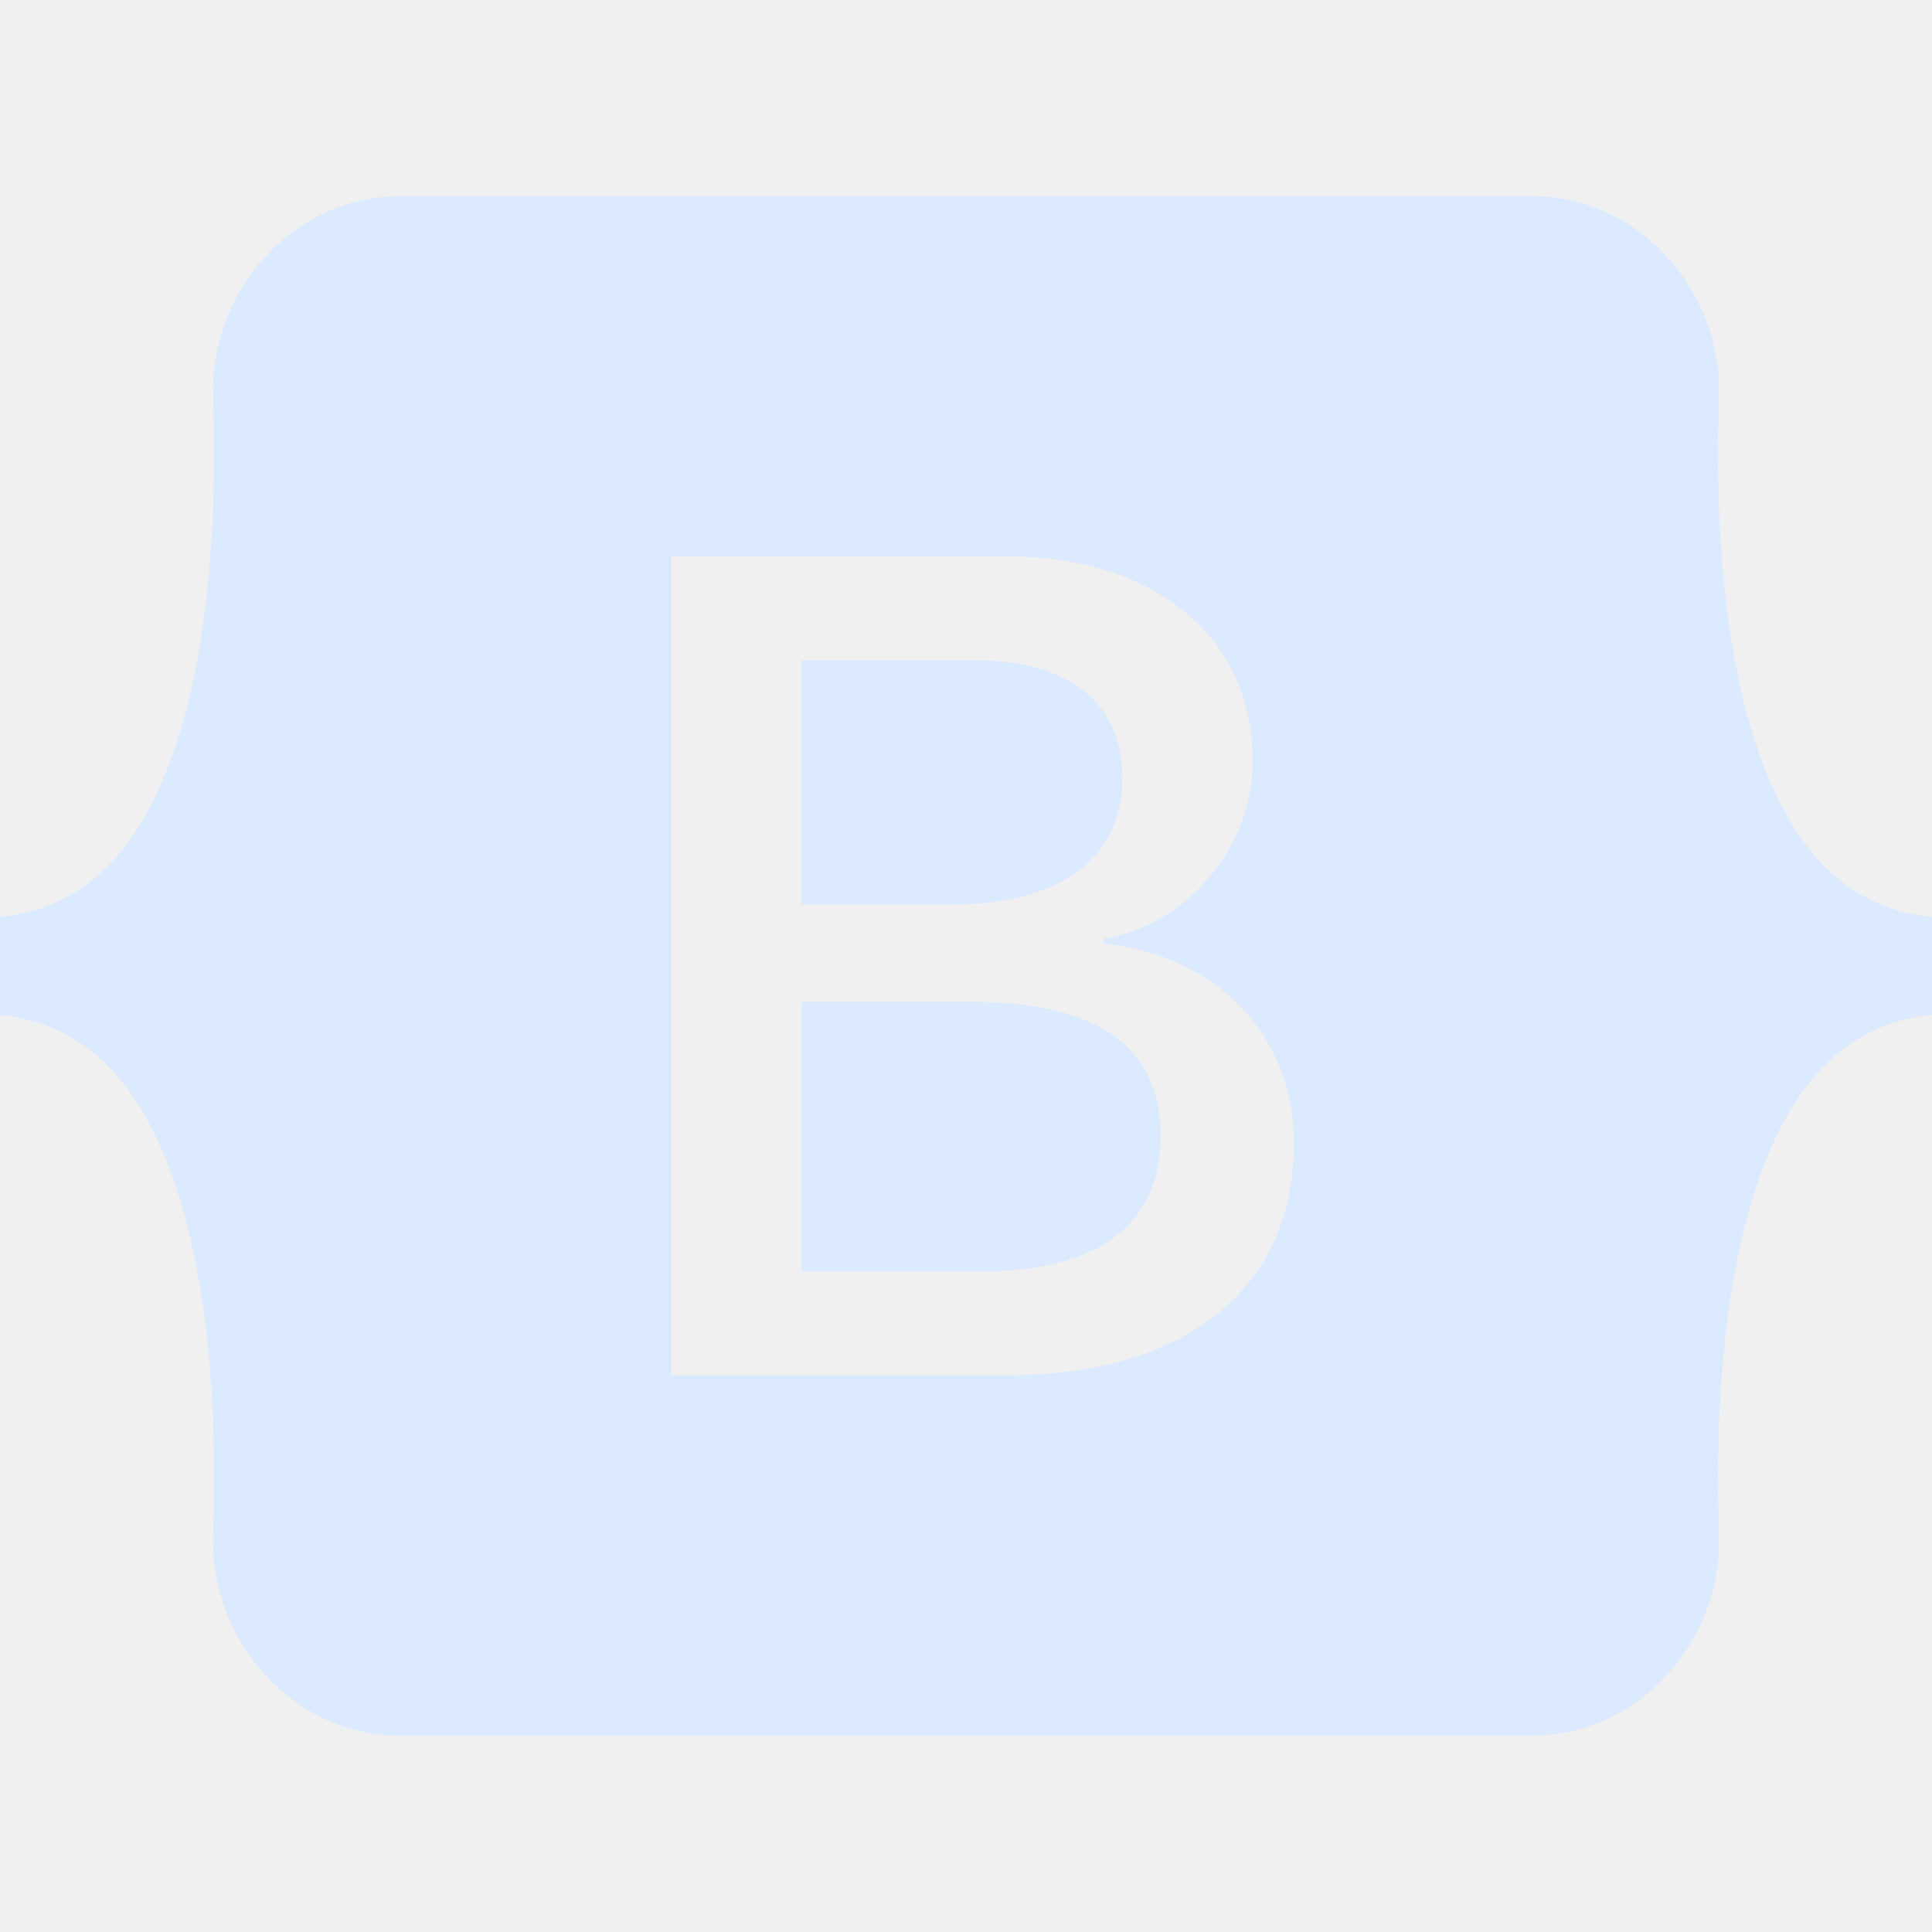
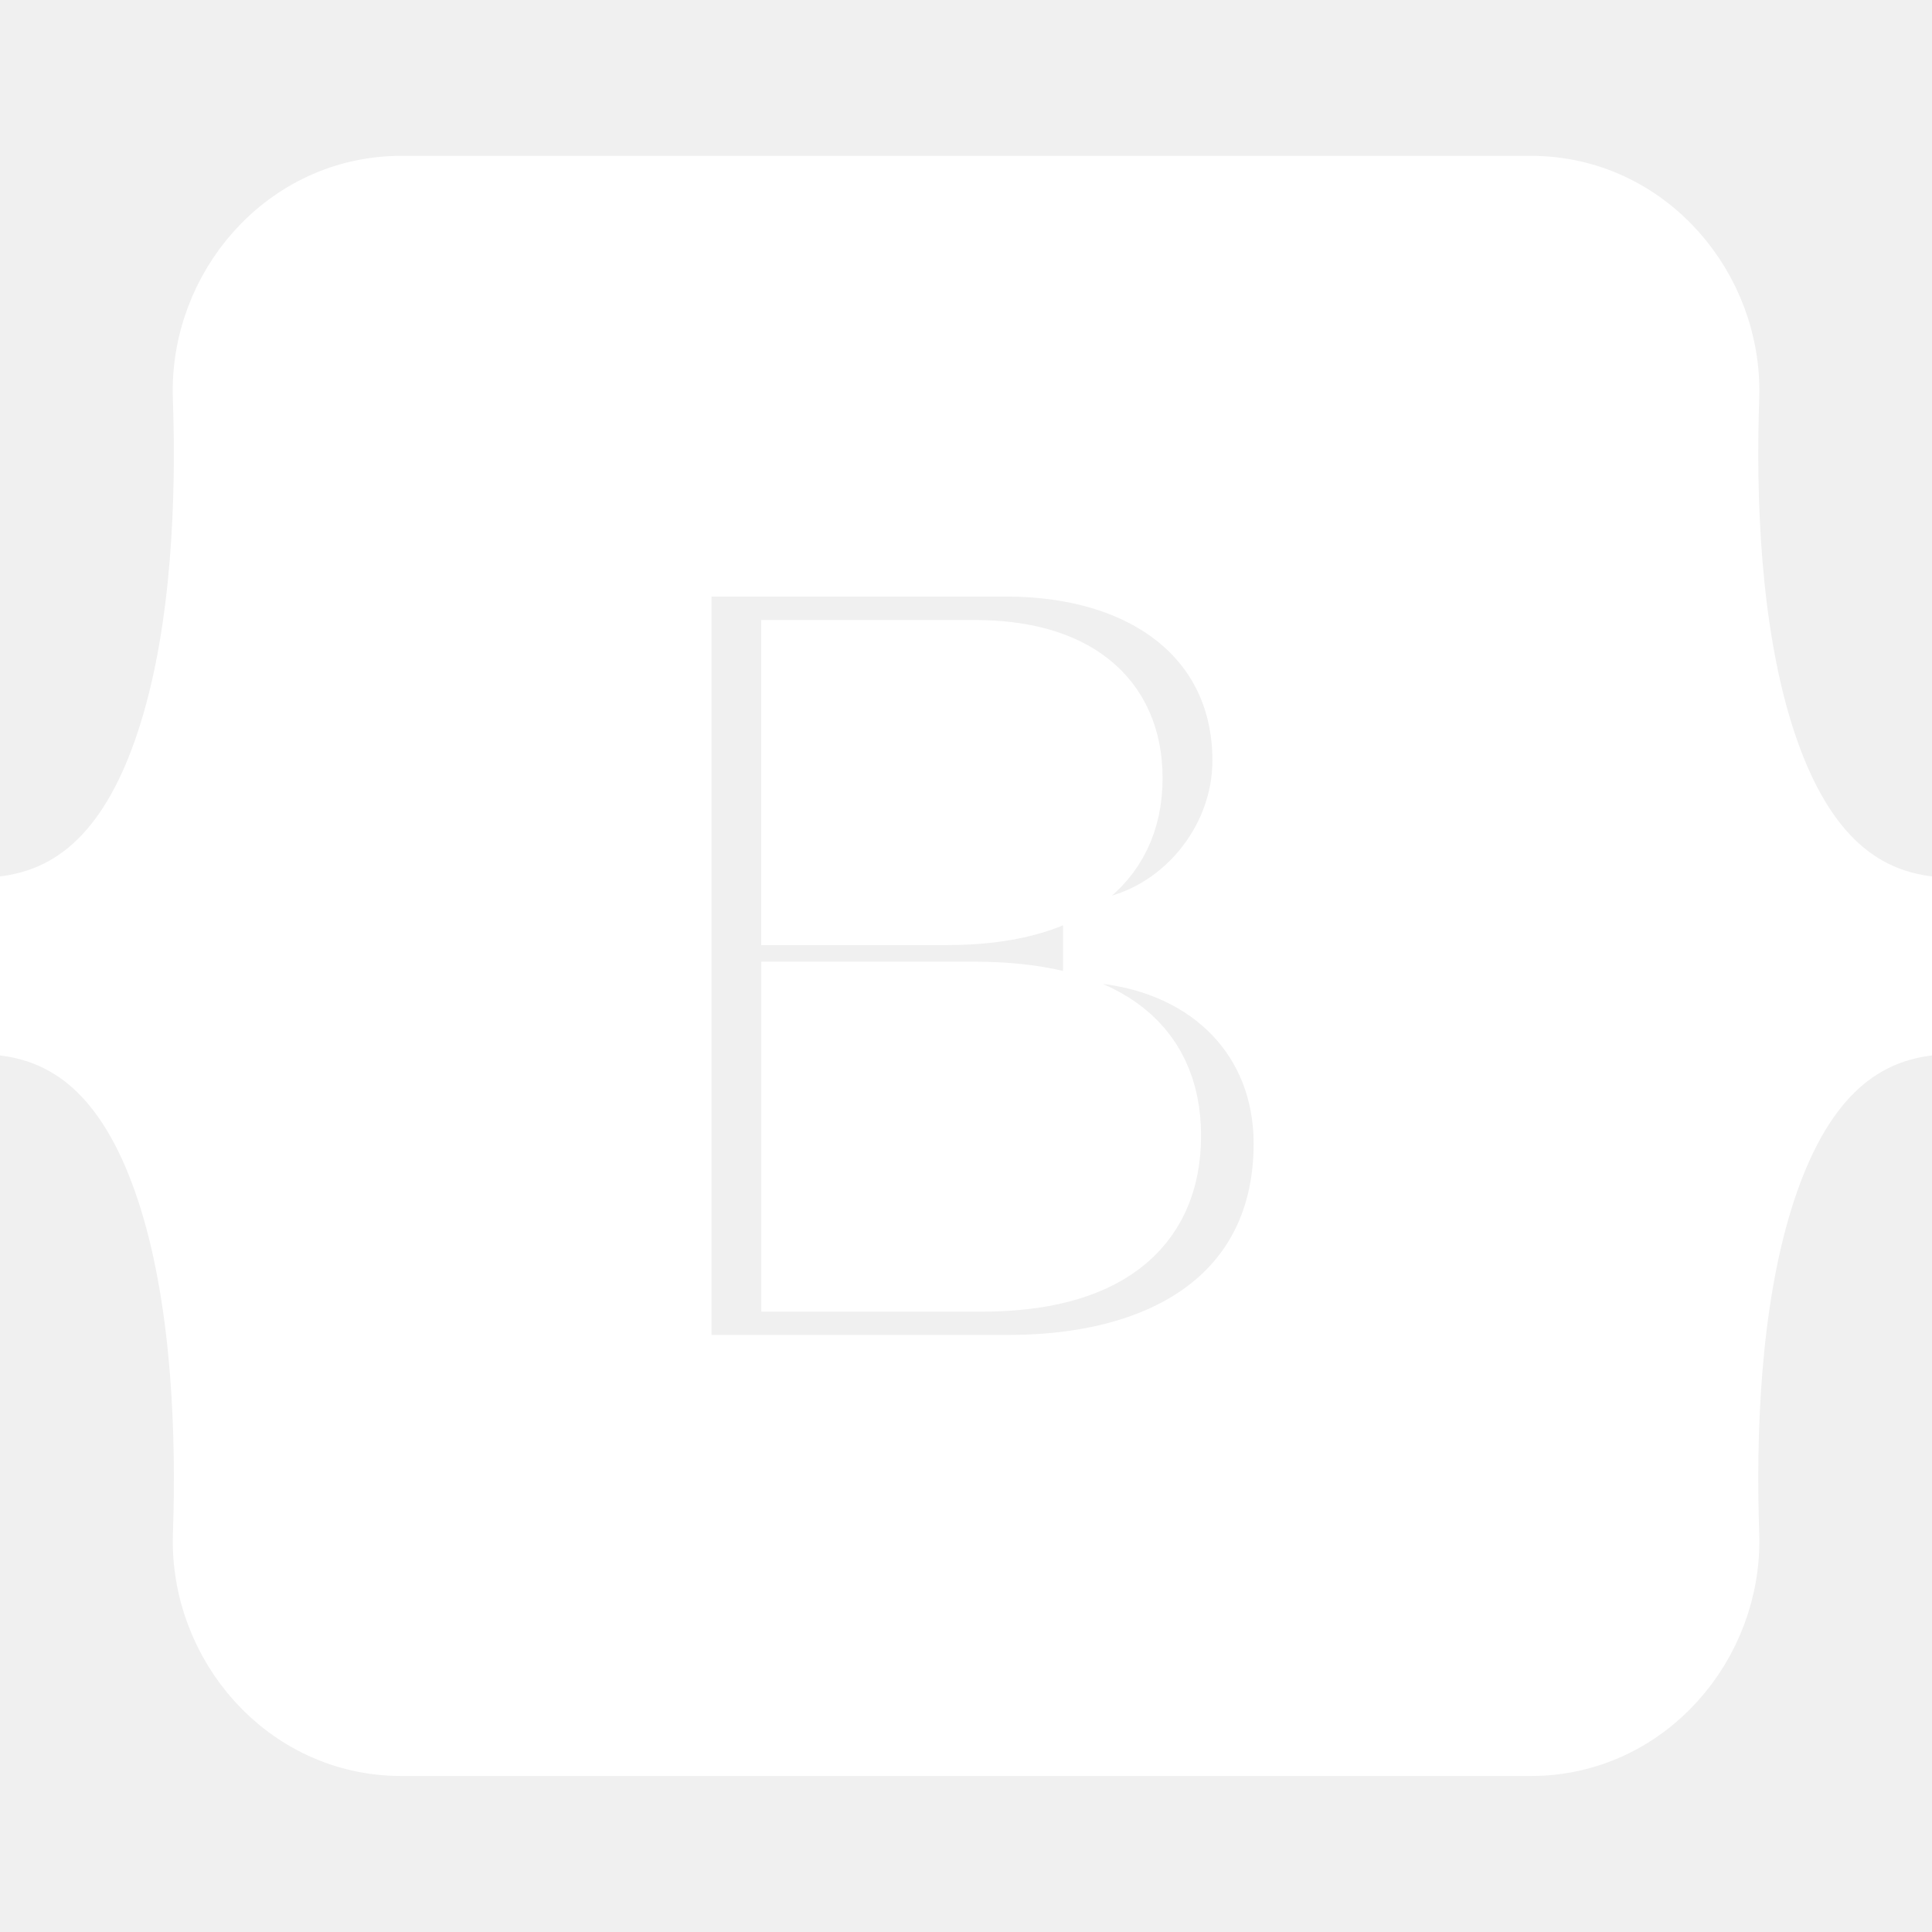
- <svg xmlns="http://www.w3.org/2000/svg" fill="#dbeafe" width="64px" height="64px" viewBox="0 0 24 24" role="img">
+ <svg xmlns="http://www.w3.org/2000/svg" fill="#ffffff" width="64px" height="64px" viewBox="0 0 24 24" role="img" stroke="#ffffff">
  <g id="SVGRepo_bgCarrier" stroke-width="0" />
  <g id="SVGRepo_tracerCarrier" stroke-linecap="round" stroke-linejoin="round" />
  <g id="SVGRepo_iconCarrier">
    <path d="M11.77 11.24H9.956V8.202h2.152c1.17 0 1.834.522 1.834 1.466 0 1.008-.773 1.572-2.174 1.572zm.324 1.206H9.957v3.348h2.231c1.459 0 2.232-.585 2.232-1.685s-.795-1.663-2.326-1.663zM24 11.39v1.218c-1.128.108-1.817.944-2.226 2.268-.407 1.319-.463 2.937-.42 4.186.045 1.3-.968 2.5-2.337 2.5H4.985c-1.37 0-2.383-1.2-2.337-2.5.043-1.249-.013-2.867-.42-4.186-.41-1.324-1.1-2.16-2.228-2.268V11.39c1.128-.108 1.819-.944 2.227-2.268.408-1.319.464-2.937.42-4.186-.045-1.3.968-2.5 2.338-2.5h14.032c1.37 0 2.382 1.2 2.337 2.5-.043 1.249.013 2.867.42 4.186.409 1.324 1.098 2.16 2.226 2.268zm-7.927 2.817c0-1.354-.953-2.333-2.368-2.488v-.057c1.04-.169 1.856-1.135 1.856-2.213 0-1.537-1.213-2.538-3.062-2.538h-4.16v10.172h4.181c2.218 0 3.553-1.086 3.553-2.876z" />
  </g>
</svg>
